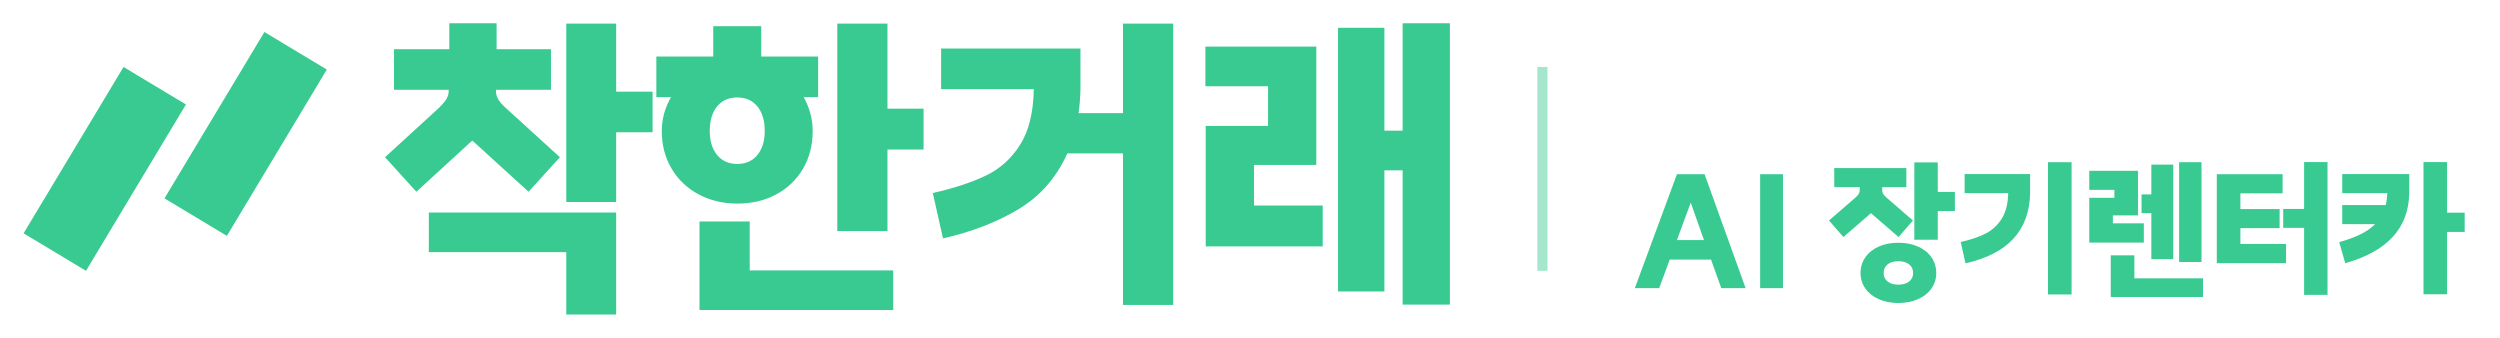
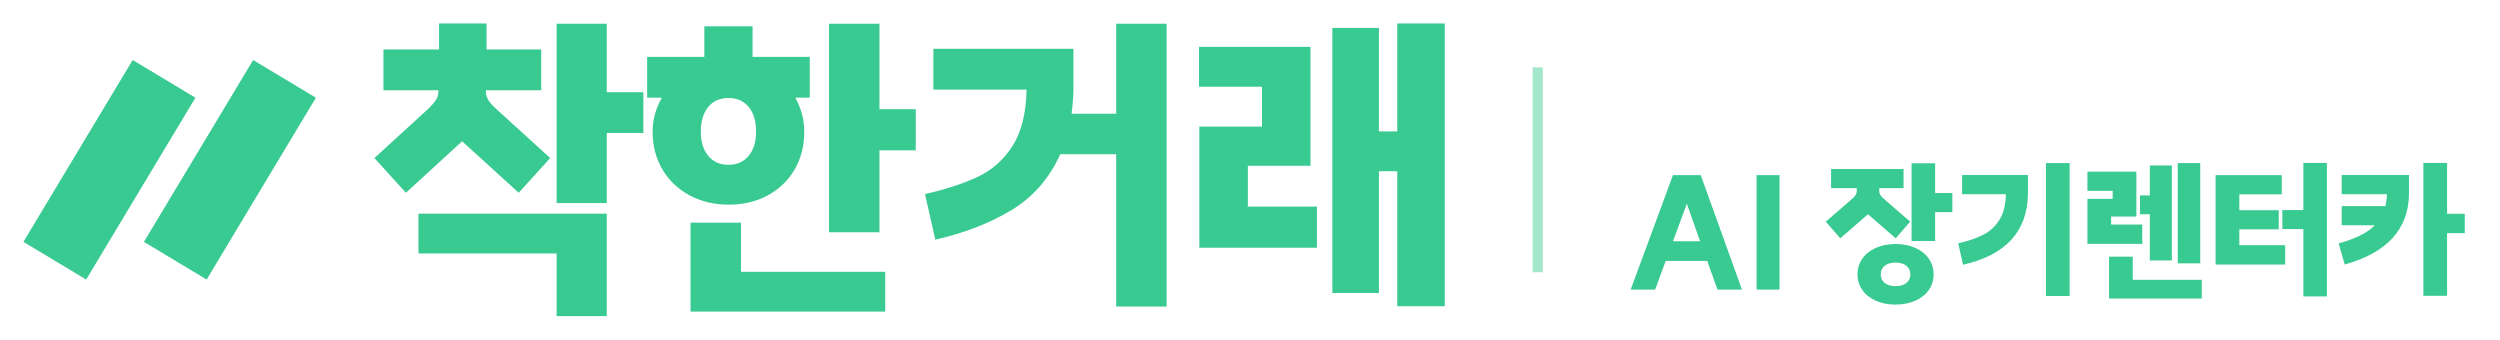
- <svg xmlns="http://www.w3.org/2000/svg" viewBox="-8.0 -8.0 858.3 116.0" width="1717" height="232" role="img" aria-label="착한거래 AI 장기렌터카">
+ <svg xmlns="http://www.w3.org/2000/svg" viewBox="-8.0 -8.0 854.1 116.0" width="1708" height="232" role="img" aria-label="착한거래 AI 장기렌터카">
  <g fill="#38CA91">
-     <path d="M0.00 72.12 L21.43 85.00 L55.75 27.88 L34.32 15.00 Z" />
-     <path d="M48.38 60.12 L69.81 73.00 L104.13 15.88 L82.70 3.00 Z" />
+     <path d="M0.00 74.62 L21.43 87.50 L58.76 25.38 L37.33 12.50 Z" />
+     <path d="M41.17 74.62 L62.60 87.50 L99.92 25.38 L78.49 12.50 Z" />
  </g>
-   <path fill="#38CA91" transform="translate(121.60 90.01)" d="M81.89 -89.9V-66.52H94.4V-52.58H81.89V-28.65H64.76V-89.9ZM81.89 -25.03V9.99H64.76V-11.42H17.56V-25.03ZM2.52 -44.02 20.75 -60.7Q22.83 -62.68 23.6 -64Q24.37 -65.31 24.37 -66.63V-67.18H5.6V-81.12H24.59V-90.01H40.83V-81.12H59.5V-67.18H40.61V-66.63Q40.61 -65.31 41.38 -63.94Q42.15 -62.57 44.24 -60.7L62.57 -44.02L51.81 -32.16L33.48 -48.85L32.49 -49.73L31.5 -48.85L13.28 -32.16ZM175.06 -89.9V-60.7H187.46V-46.65H175.06V-18.66H157.82V-89.9ZM127.75 -21.95V-5.16H177.03V8.45H110.51V-21.95ZM151.24 -64.65H146.3Q149.37 -59.06 149.37 -53.02Q149.37 -45.77 146.08 -40.12Q142.79 -34.47 136.91 -31.28Q131.04 -28.1 123.58 -28.1Q116.11 -28.1 110.18 -31.28Q104.26 -34.47 100.91 -40.12Q97.56 -45.77 97.56 -53.02Q97.56 -59.17 100.74 -64.65H95.69V-78.59H115.23V-89.02H131.7V-78.59H151.24ZM123.47 -41.71Q127.86 -41.71 130.38 -44.79Q132.91 -47.86 132.91 -53.02Q132.91 -58.4 130.38 -61.47Q127.86 -64.54 123.47 -64.54Q119.08 -64.54 116.55 -61.47Q114.03 -58.4 114.03 -53.02Q114.03 -47.86 116.55 -44.79Q119.08 -41.71 123.47 -41.71ZM255.93 -45.33H236.83Q231.24 -32.93 220.15 -26.23Q209.06 -19.54 194.13 -16.14L190.62 -31.72Q201.71 -34.25 208.95 -37.76Q216.2 -41.27 220.64 -48.35Q225.09 -55.43 225.31 -67.4H193.48V-81.34H241.33V-67.4Q241.23 -63.12 240.68 -59.17H255.93V-89.9H273.17V6.7H255.93ZM368.2 -90.01V6.59H351.96V-39.52H345.7V2.09H329.78V-88.47H345.7V-53.13H351.96V-90.01ZM322.32 -82V-41.38H300.92V-27.44H324.52V-13.39H284.34V-54.77H305.75V-68.39H284.23V-82Z" />
-   <rect x="519.81" y="15.00" width="3.50" height="70.00" fill="#38CA91" opacity="0.45" />
-   <path fill="#38CA91" transform="translate(550.63 90.01)" d="M40.71 0.93H32.35L28.84 -8.87H14.65L11.04 0.93H2.68L17.13 -38.18H26.62ZM26.41 -15.58 21.87 -28.43 17.13 -15.58ZM53.54 -38.18V0.93H45.7V-38.18ZM80.18 -4.28Q80.18 -7.27 81.83 -9.65Q83.48 -12.02 86.42 -13.34Q89.36 -14.65 93.13 -14.65Q96.95 -14.65 99.91 -13.34Q102.88 -12.02 104.53 -9.65Q106.18 -7.27 106.18 -4.28Q106.18 -1.29 104.53 1.06Q102.88 3.41 99.91 4.72Q96.95 6.04 93.13 6.04Q89.36 6.04 86.42 4.72Q83.48 3.41 81.83 1.06Q80.18 -1.29 80.18 -4.28ZM98.24 -4.28Q98.24 -6.14 96.87 -7.22Q95.5 -8.31 93.13 -8.31Q90.81 -8.31 89.47 -7.22Q88.12 -6.14 88.12 -4.28Q88.12 -2.42 89.47 -1.34Q90.81 -0.26 93.13 -0.26Q95.5 -0.26 96.87 -1.34Q98.24 -2.42 98.24 -4.28ZM69.34 -22.29 78.22 -29.97Q79.25 -30.85 79.59 -31.5Q79.92 -32.14 79.92 -32.92V-33.74H71.15V-40.29H95.91V-33.74H87.61V-32.92Q87.61 -32.04 87.92 -31.47Q88.23 -30.9 89.31 -29.97L98.18 -22.29L93.23 -16.61L84.36 -24.3L83.74 -24.82L83.17 -24.3L74.3 -16.61ZM98.65 -42.25H106.7V-32.09H112.58V-25.54H106.7V-15.68H98.65ZM152.65 -42.31V3.1H144.55V-42.31ZM138.41 -31.68Q138.05 -12.49 116.23 -7.58L114.58 -14.91Q119.69 -16.05 123.12 -17.8Q126.55 -19.55 128.66 -22.91Q130.78 -26.26 130.88 -31.68H115.92V-38.23H138.41ZM189.58 -42.31H197.27V-8.05H189.58ZM174.21 -10.32V-2.42H197.79V3.97H166.11V-10.32ZM167.35 -30.08V-32.81H158.73V-39.36H175.45V-24.04H166.83V-21.31H177.46V-14.7H158.73V-30.08ZM176.68 -31.26H180.04V-41.48H187.57V-9.03H180.04V-24.82H176.68ZM240.54 -42.36V3.25H232.5V-19.76H225.32V-26.26H232.5V-42.36ZM226.3 -7.64H202.52V-38.18H225.12V-31.63H210.62V-26.21H224.09V-19.66H210.62V-14.24H226.3ZM281.6 -42.36V-24.97H287.64V-18.37H281.6V3.04H273.5V-42.36ZM268.6 -31.68Q268.29 -13.67 246.62 -7.64L244.56 -14.86Q248.63 -15.99 251.7 -17.46Q254.77 -18.93 256.89 -21.05H245.59V-27.6H260.55Q260.96 -29.36 261.07 -31.68H245.59V-38.23H268.6Z" />
+   <path fill="#38CA91" transform="translate(117.40 90.01)" d="M81.89 -89.9V-66.52H94.4V-52.58H81.89V-28.65H64.76V-89.9ZM81.89 -25.03V9.99H64.76V-11.42H17.56V-25.03ZM2.52 -44.02 20.75 -60.7Q22.83 -62.68 23.6 -64Q24.37 -65.31 24.37 -66.63V-67.18H5.6V-81.12H24.59V-90.01H40.83V-81.12H59.5V-67.18H40.61V-66.63Q40.61 -65.31 41.38 -63.94Q42.15 -62.57 44.24 -60.7L62.57 -44.02L51.81 -32.16L33.48 -48.85L32.49 -49.73L31.5 -48.85L13.28 -32.16ZM175.06 -89.9V-60.7H187.46V-46.65H175.06V-18.66H157.82V-89.9ZM127.75 -21.95V-5.16H177.03V8.45H110.51V-21.95ZM151.24 -64.65H146.3Q149.37 -59.06 149.37 -53.02Q149.37 -45.77 146.08 -40.12Q142.79 -34.47 136.91 -31.28Q131.04 -28.1 123.58 -28.1Q116.11 -28.1 110.18 -31.28Q104.26 -34.47 100.91 -40.12Q97.56 -45.77 97.56 -53.02Q97.56 -59.17 100.74 -64.65H95.69V-78.59H115.23V-89.02H131.7V-78.59H151.24ZM123.47 -41.71Q127.86 -41.71 130.38 -44.79Q132.91 -47.86 132.91 -53.02Q132.91 -58.4 130.38 -61.47Q127.86 -64.54 123.47 -64.54Q119.08 -64.54 116.55 -61.47Q114.03 -58.4 114.03 -53.02Q114.03 -47.86 116.55 -44.79Q119.08 -41.71 123.47 -41.71ZM255.93 -45.33H236.83Q231.24 -32.93 220.15 -26.23Q209.06 -19.54 194.13 -16.14L190.62 -31.72Q201.71 -34.25 208.95 -37.76Q216.2 -41.27 220.64 -48.35Q225.09 -55.43 225.31 -67.4H193.48V-81.34H241.33V-67.4Q241.23 -63.12 240.68 -59.17H255.93V-89.9H273.17V6.7H255.93ZM368.2 -90.01V6.59H351.96V-39.52H345.7V2.09H329.78V-88.47H345.7V-53.13H351.96V-90.01ZM322.32 -82V-41.38H300.92V-27.44H324.52V-13.39H284.34V-54.77H305.75V-68.39H284.23V-82Z" />
+   <rect x="515.60" y="15.00" width="3.50" height="70.00" fill="#38CA91" opacity="0.45" />
+   <path fill="#38CA91" transform="translate(546.42 90.01)" d="M40.71 0.93H32.35L28.84 -8.87H14.65L11.04 0.93H2.68L17.13 -38.18H26.62ZM26.41 -15.58 21.87 -28.43 17.13 -15.58ZM53.54 -38.18V0.93H45.7V-38.18ZM80.18 -4.28Q80.18 -7.27 81.83 -9.65Q83.48 -12.02 86.42 -13.34Q89.36 -14.65 93.13 -14.65Q96.95 -14.65 99.91 -13.34Q102.88 -12.02 104.53 -9.65Q106.18 -7.27 106.18 -4.28Q106.18 -1.29 104.53 1.06Q102.88 3.41 99.91 4.72Q96.95 6.04 93.13 6.04Q89.36 6.04 86.42 4.72Q83.48 3.41 81.83 1.06Q80.18 -1.29 80.18 -4.28ZM98.24 -4.28Q98.24 -6.14 96.87 -7.22Q95.5 -8.31 93.13 -8.31Q90.81 -8.31 89.47 -7.22Q88.12 -6.14 88.12 -4.28Q88.12 -2.42 89.47 -1.34Q90.81 -0.26 93.13 -0.26Q95.5 -0.26 96.87 -1.34Q98.24 -2.42 98.24 -4.28ZM69.34 -22.29 78.22 -29.97Q79.25 -30.85 79.59 -31.5Q79.92 -32.14 79.92 -32.92V-33.74H71.15V-40.29H95.91V-33.74H87.61V-32.92Q87.61 -32.04 87.92 -31.47Q88.23 -30.9 89.31 -29.97L98.18 -22.29L93.23 -16.61L84.36 -24.3L83.74 -24.82L83.17 -24.3L74.3 -16.61ZM98.65 -42.25H106.7V-32.09H112.58V-25.54H106.7V-15.68H98.65ZM152.65 -42.31V3.1H144.55V-42.31ZM138.41 -31.68Q138.05 -12.49 116.23 -7.58L114.58 -14.91Q119.69 -16.05 123.12 -17.8Q126.55 -19.55 128.66 -22.91Q130.78 -26.26 130.88 -31.68H115.92V-38.23H138.41ZM189.58 -42.31H197.27V-8.05H189.58ZM174.21 -10.32V-2.42H197.79V3.97H166.11V-10.32ZM167.35 -30.08V-32.81H158.73V-39.36H175.45V-24.04H166.83V-21.31H177.46V-14.7H158.73V-30.08ZM176.68 -31.26H180.04V-41.48H187.57V-9.03H180.04V-24.82H176.68ZM240.54 -42.36V3.25H232.5V-19.76H225.32V-26.26H232.5V-42.36ZM226.3 -7.64H202.52V-38.18H225.12V-31.63H210.62V-26.21H224.09V-19.66H210.62V-14.24H226.3ZM281.6 -42.36V-24.97H287.64V-18.37H281.6V3.04H273.5V-42.36ZM268.6 -31.68Q268.29 -13.67 246.62 -7.64L244.56 -14.86Q248.63 -15.99 251.7 -17.46Q254.77 -18.93 256.89 -21.05H245.59V-27.6H260.55Q260.96 -29.36 261.07 -31.68H245.59V-38.23H268.6Z" />
</svg>
